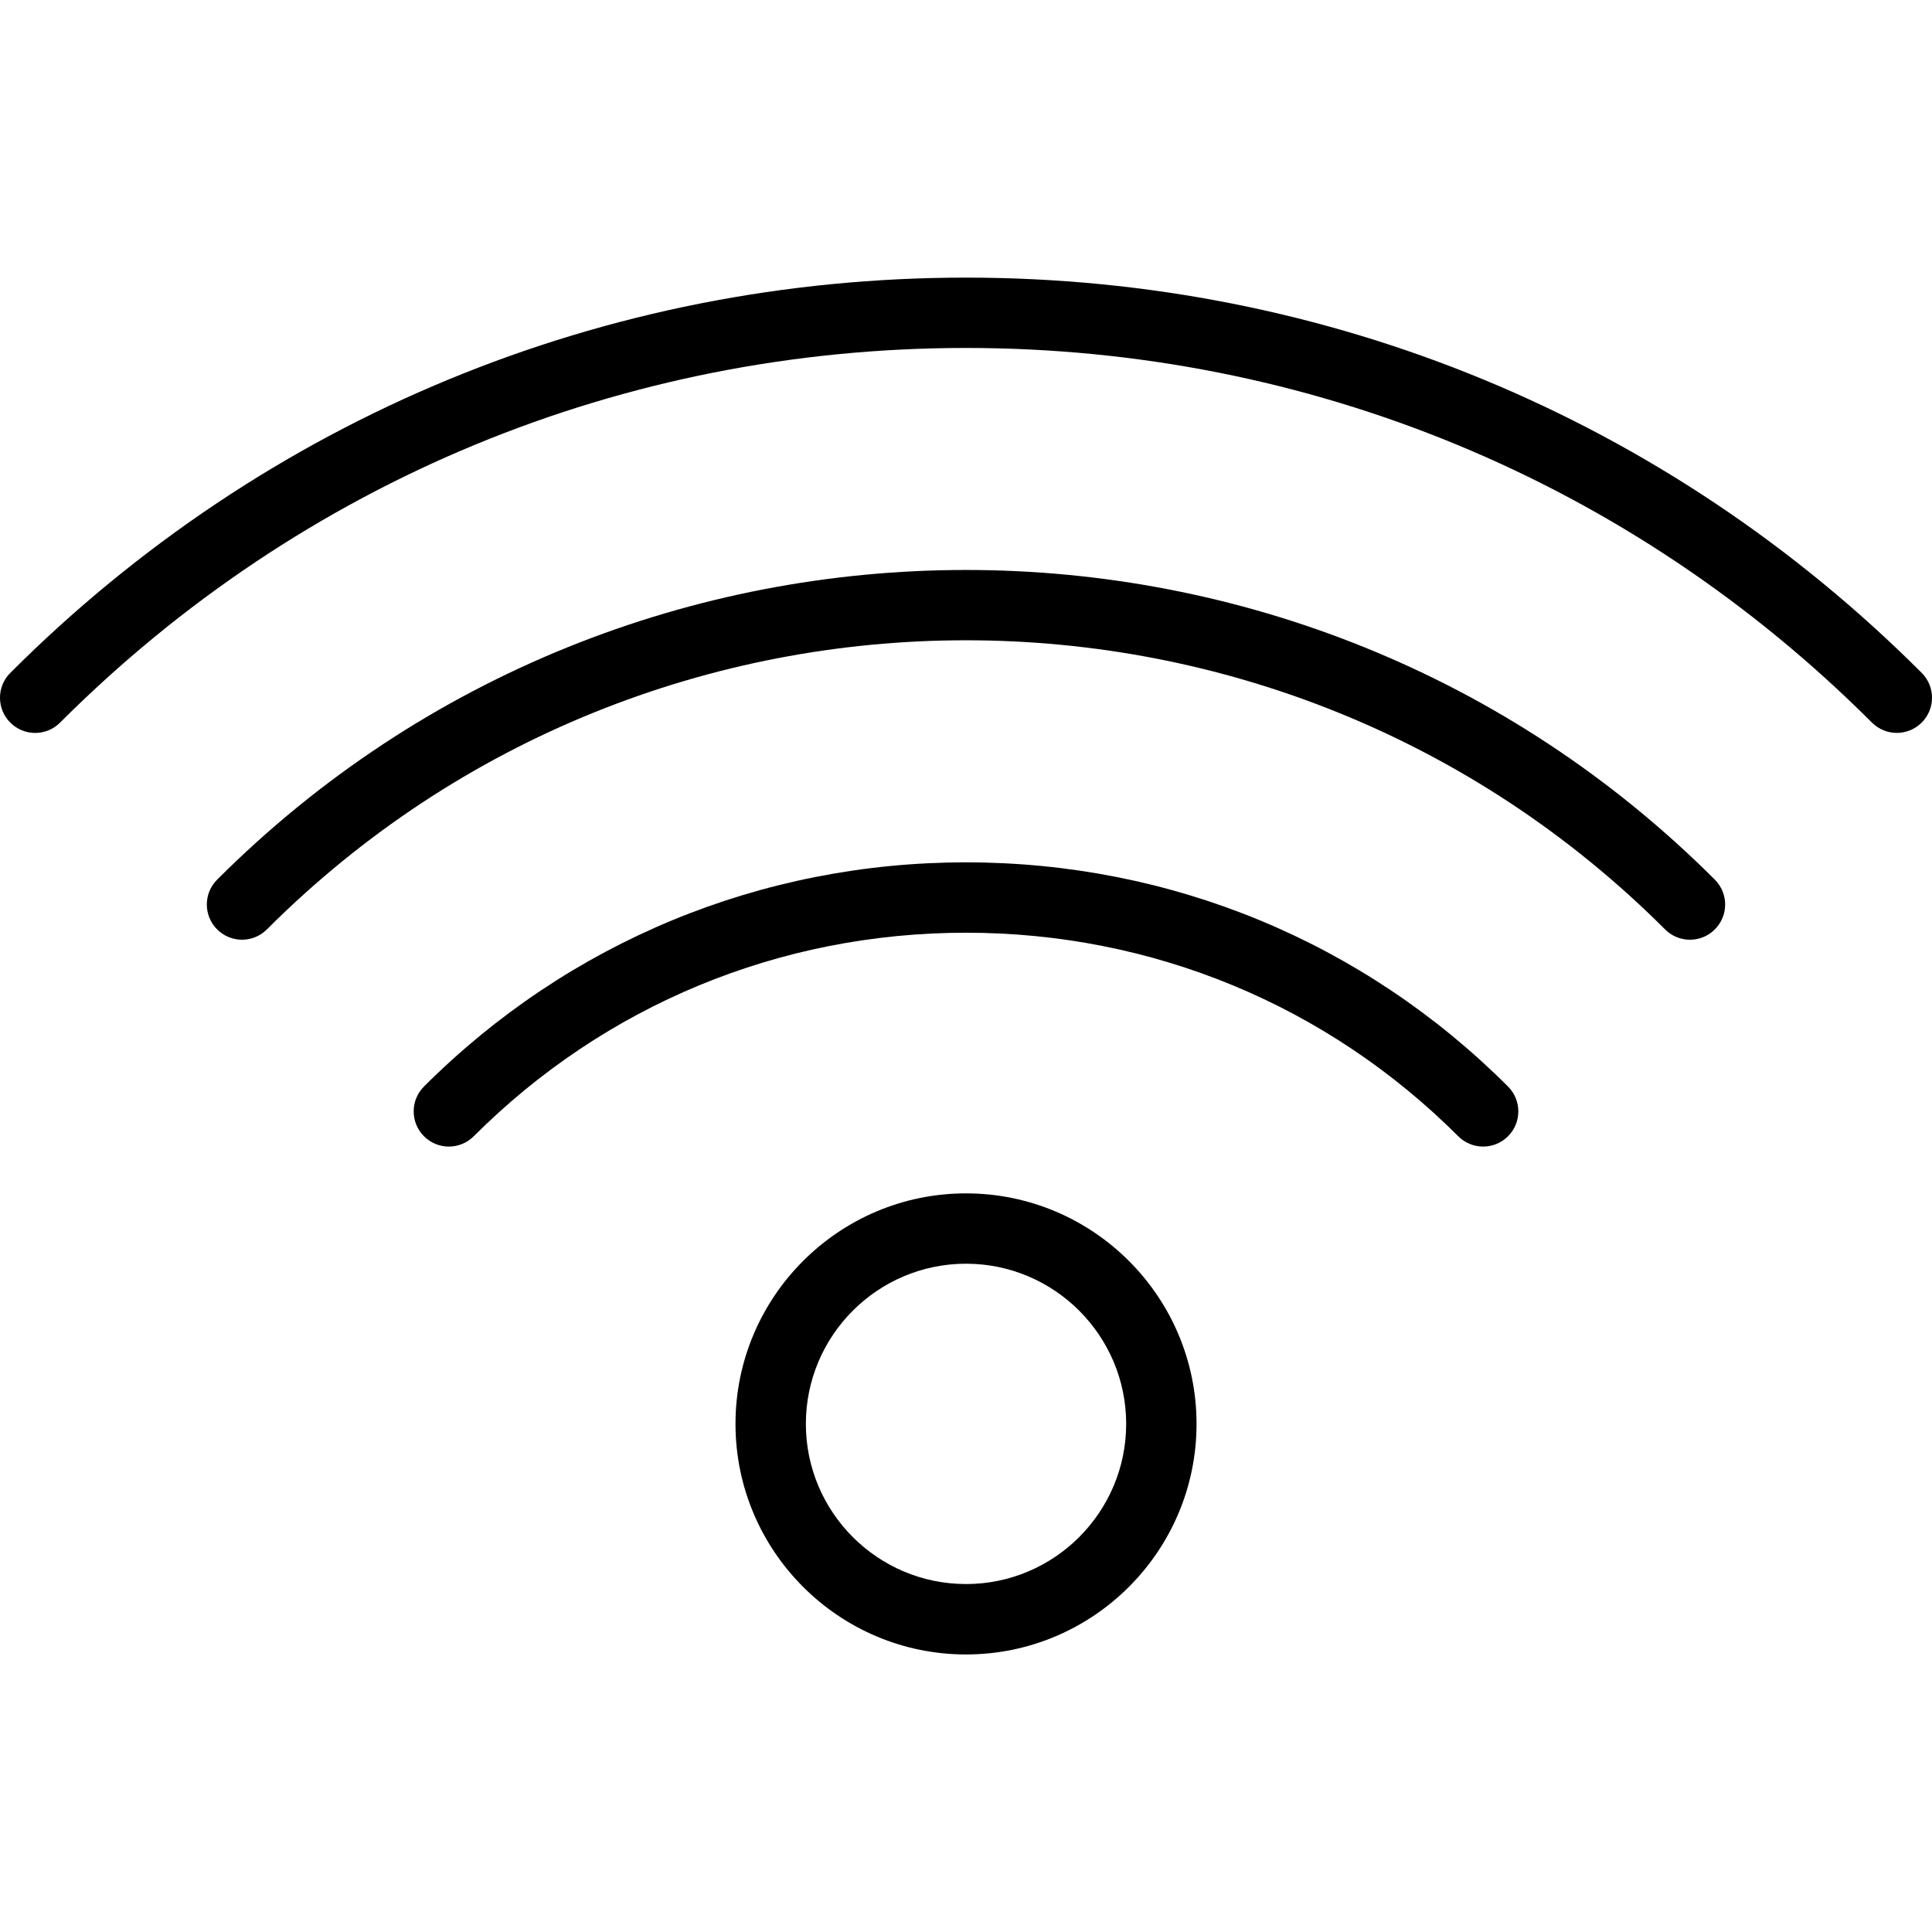
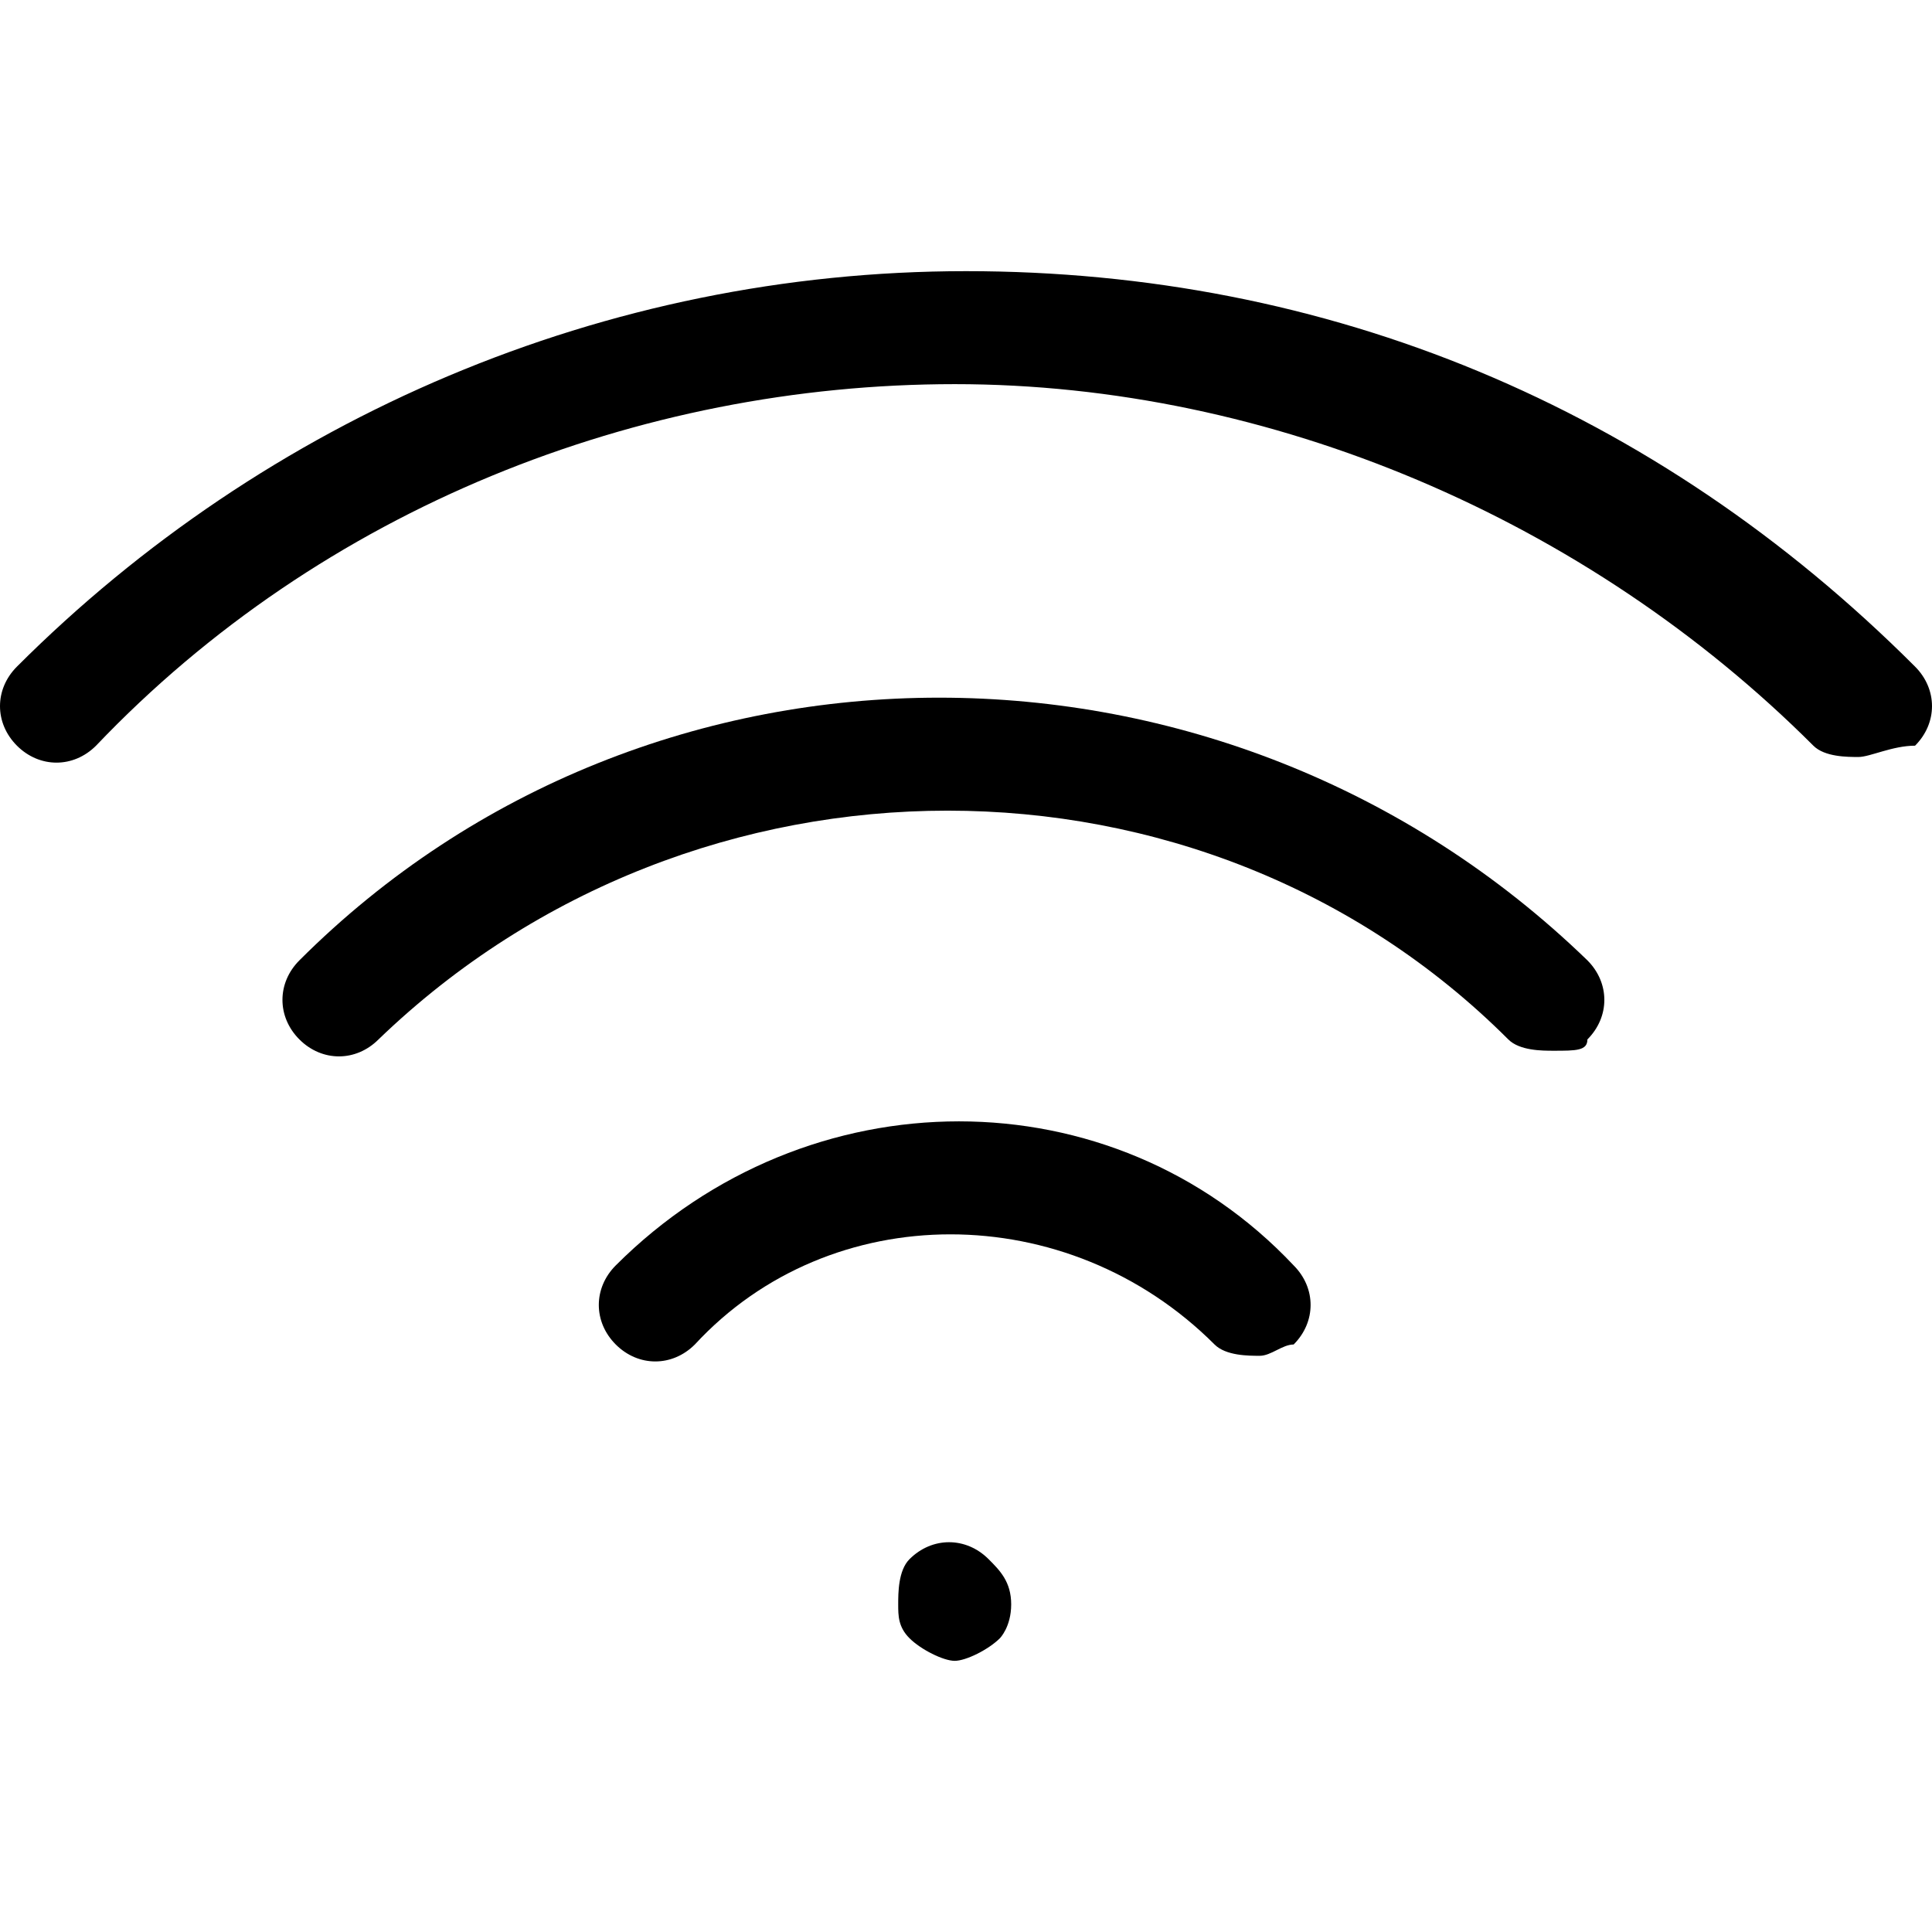
- <svg xmlns="http://www.w3.org/2000/svg" version="1.1" id="Capa_1" x="0px" y="0px" viewBox="0 0 54.908 54.908" style="enable-background:new 0 0 54.908 54.908;" xml:space="preserve">
+ <svg xmlns="http://www.w3.org/2000/svg" version="1.1" viewBox="0 0 297.56 297.56" enable-background="new 0 0 297.56 297.56">
  <g>
-     <path d="M54.615,19.123c-7.243-7.244-16.89-11.233-27.161-11.233S7.537,11.878,0.293,19.123c-0.391,0.391-0.391,1.023,0,1.414   s1.023,0.391,1.414,0C8.573,13.67,17.717,9.889,27.454,9.889s18.881,3.781,25.747,10.647c0.195,0.195,0.451,0.293,0.707,0.293   s0.512-0.098,0.707-0.293C55.006,20.146,55.006,19.513,54.615,19.123z" />
-     <path d="M6.171,25c-0.391,0.391-0.391,1.023,0,1.414c0.195,0.195,0.451,0.293,0.707,0.293s0.512-0.098,0.707-0.293   c10.955-10.956,28.781-10.956,39.737,0c0.391,0.391,1.023,0.391,1.414,0s0.391-1.023,0-1.414C37.002,13.266,17.907,13.264,6.171,25   z" />
-     <path d="M27.454,24.508c-5.825,0-11.295,2.263-15.404,6.371c-0.391,0.391-0.391,1.023,0,1.414s1.023,0.391,1.414,0   c3.731-3.73,8.699-5.785,13.99-5.785c5.291,0,10.259,2.055,13.99,5.785c0.195,0.195,0.451,0.293,0.707,0.293   s0.512-0.098,0.707-0.293c0.391-0.391,0.391-1.023,0-1.414C38.75,26.771,33.279,24.508,27.454,24.508z" />
-     <path d="M27.454,33.916c-3.612,0-6.551,2.939-6.551,6.552s2.939,6.552,6.551,6.552c3.613,0,6.552-2.939,6.552-6.552   S31.067,33.916,27.454,33.916z M27.454,45.019c-2.51,0-4.551-2.042-4.551-4.552s2.042-4.552,4.551-4.552s4.552,2.042,4.552,4.552   S29.964,45.019,27.454,45.019z" />
+     <g>
+       <path d="m294.95,102.667c-40.023-40.023-90.486-60.904-146.17-60.904s-107.887,22.621-146.17,60.904c-3.48,3.48-3.48,8.701-1.37668e-14,12.181s8.701,3.48 12.181,0c34.802-36.543 83.526-55.684 132.249-55.684s97.447,20.882 132.249,55.684c1.74,1.74 5.22,1.74 6.96,1.74 1.74,0 5.22-1.74 8.701-1.74 3.48-3.481 3.48-8.701 0-12.181z" />
+       <path d="m46.113,147.91c-3.48,3.48-3.48,8.701 0,12.181 3.48,3.48 8.701,3.48 12.181,0 48.723-46.983 127.029-46.983 174.012,0 1.74,1.74 5.22,1.74 6.96,1.74 3.48,0 5.22,0 5.22-1.74 3.48-3.48 3.48-8.701 0-12.181-55.683-53.944-144.429-53.944-198.373,0z" />
+       <path d="m94.837,194.894c-3.48,3.48-3.48,8.701 0,12.181s8.701,3.48 12.181,0c20.882-22.621 57.424-22.621 80.046,0 1.74,1.74 5.22,1.74 6.96,1.74 1.74,0 3.48-1.74 5.22-1.74 3.48-3.48 3.48-8.701 0-12.181-27.842-29.583-74.826-29.583-104.407,0z" />
+       <path d="m140.079,240.137c-1.74,1.74-1.74,5.22-1.74,6.96 0,1.74 0,3.48 1.74,5.22 1.74,1.74 5.22,3.48 6.96,3.48 1.74,0 5.22-1.74 6.96-3.48 0,0 1.74-1.74 1.74-5.22 0-3.48-1.74-5.22-3.48-6.96-3.479-3.481-8.699-3.481-12.18,0z" />
+     </g>
  </g>
-   <g>
- </g>
-   <g>
- </g>
-   <g>
- </g>
-   <g>
- </g>
-   <g>
- </g>
-   <g>
- </g>
-   <g>
- </g>
-   <g>
- </g>
-   <g>
- </g>
-   <g>
- </g>
-   <g>
- </g>
-   <g>
- </g>
-   <g>
- </g>
-   <g>
- </g>
-   <g>
- </g>
</svg>
